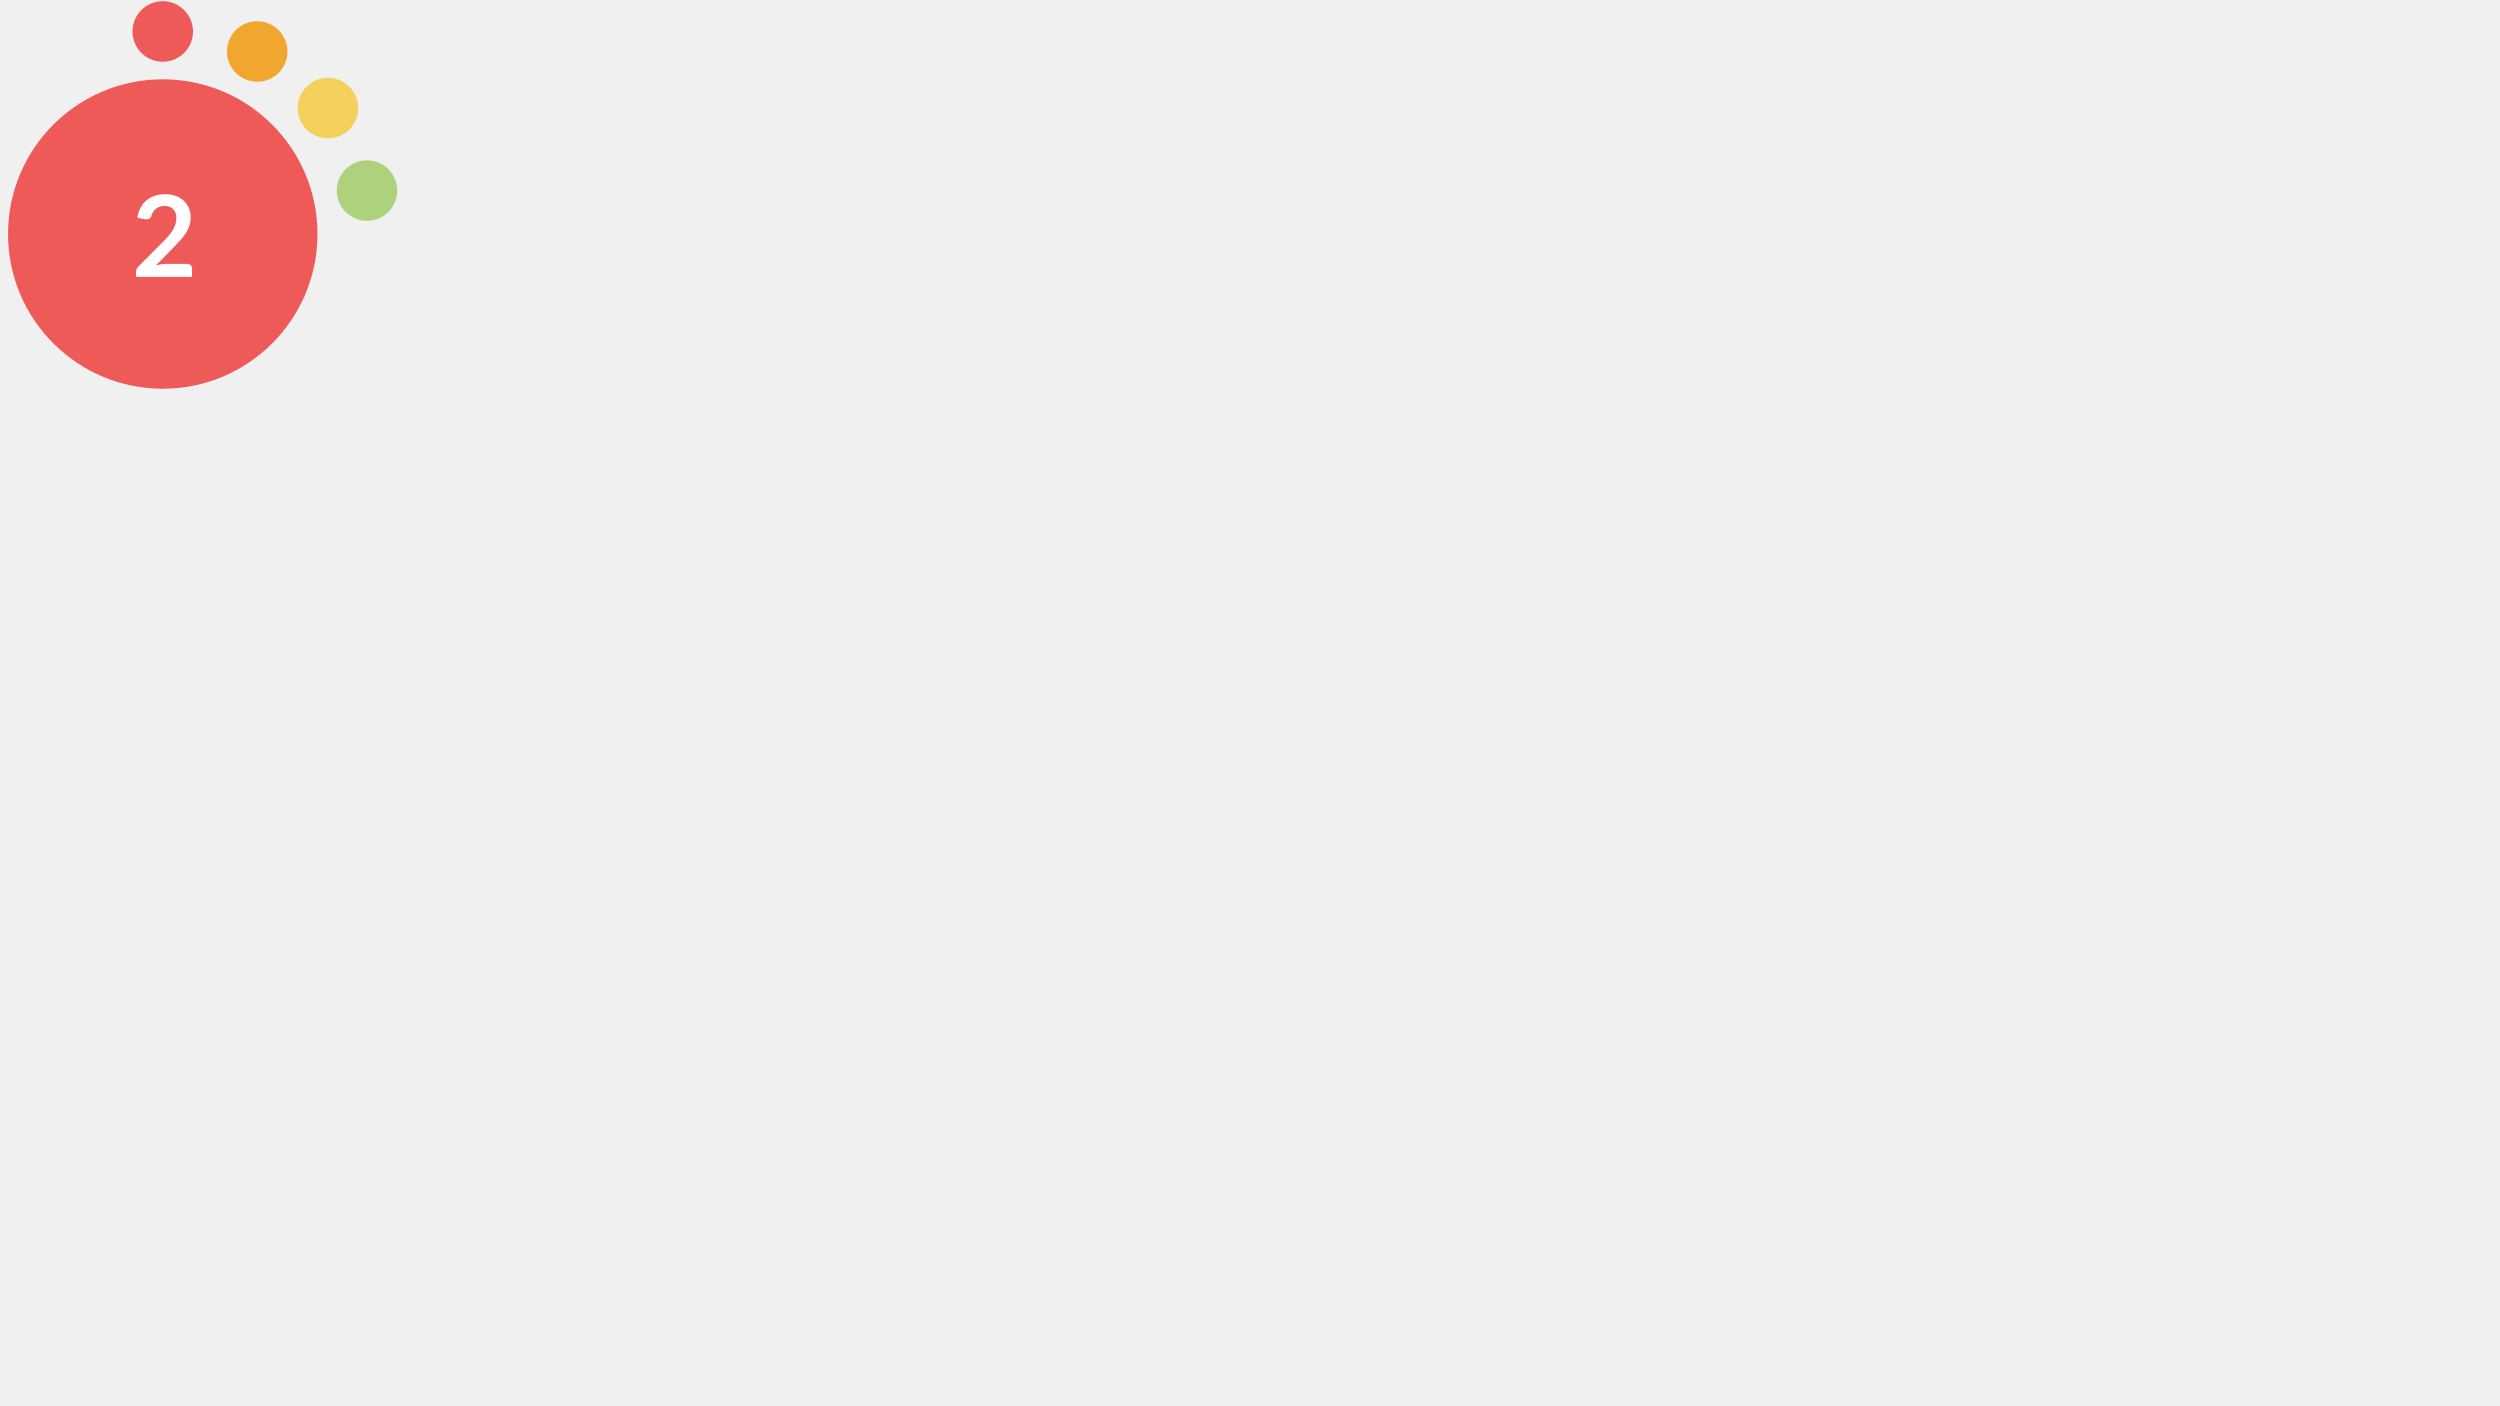
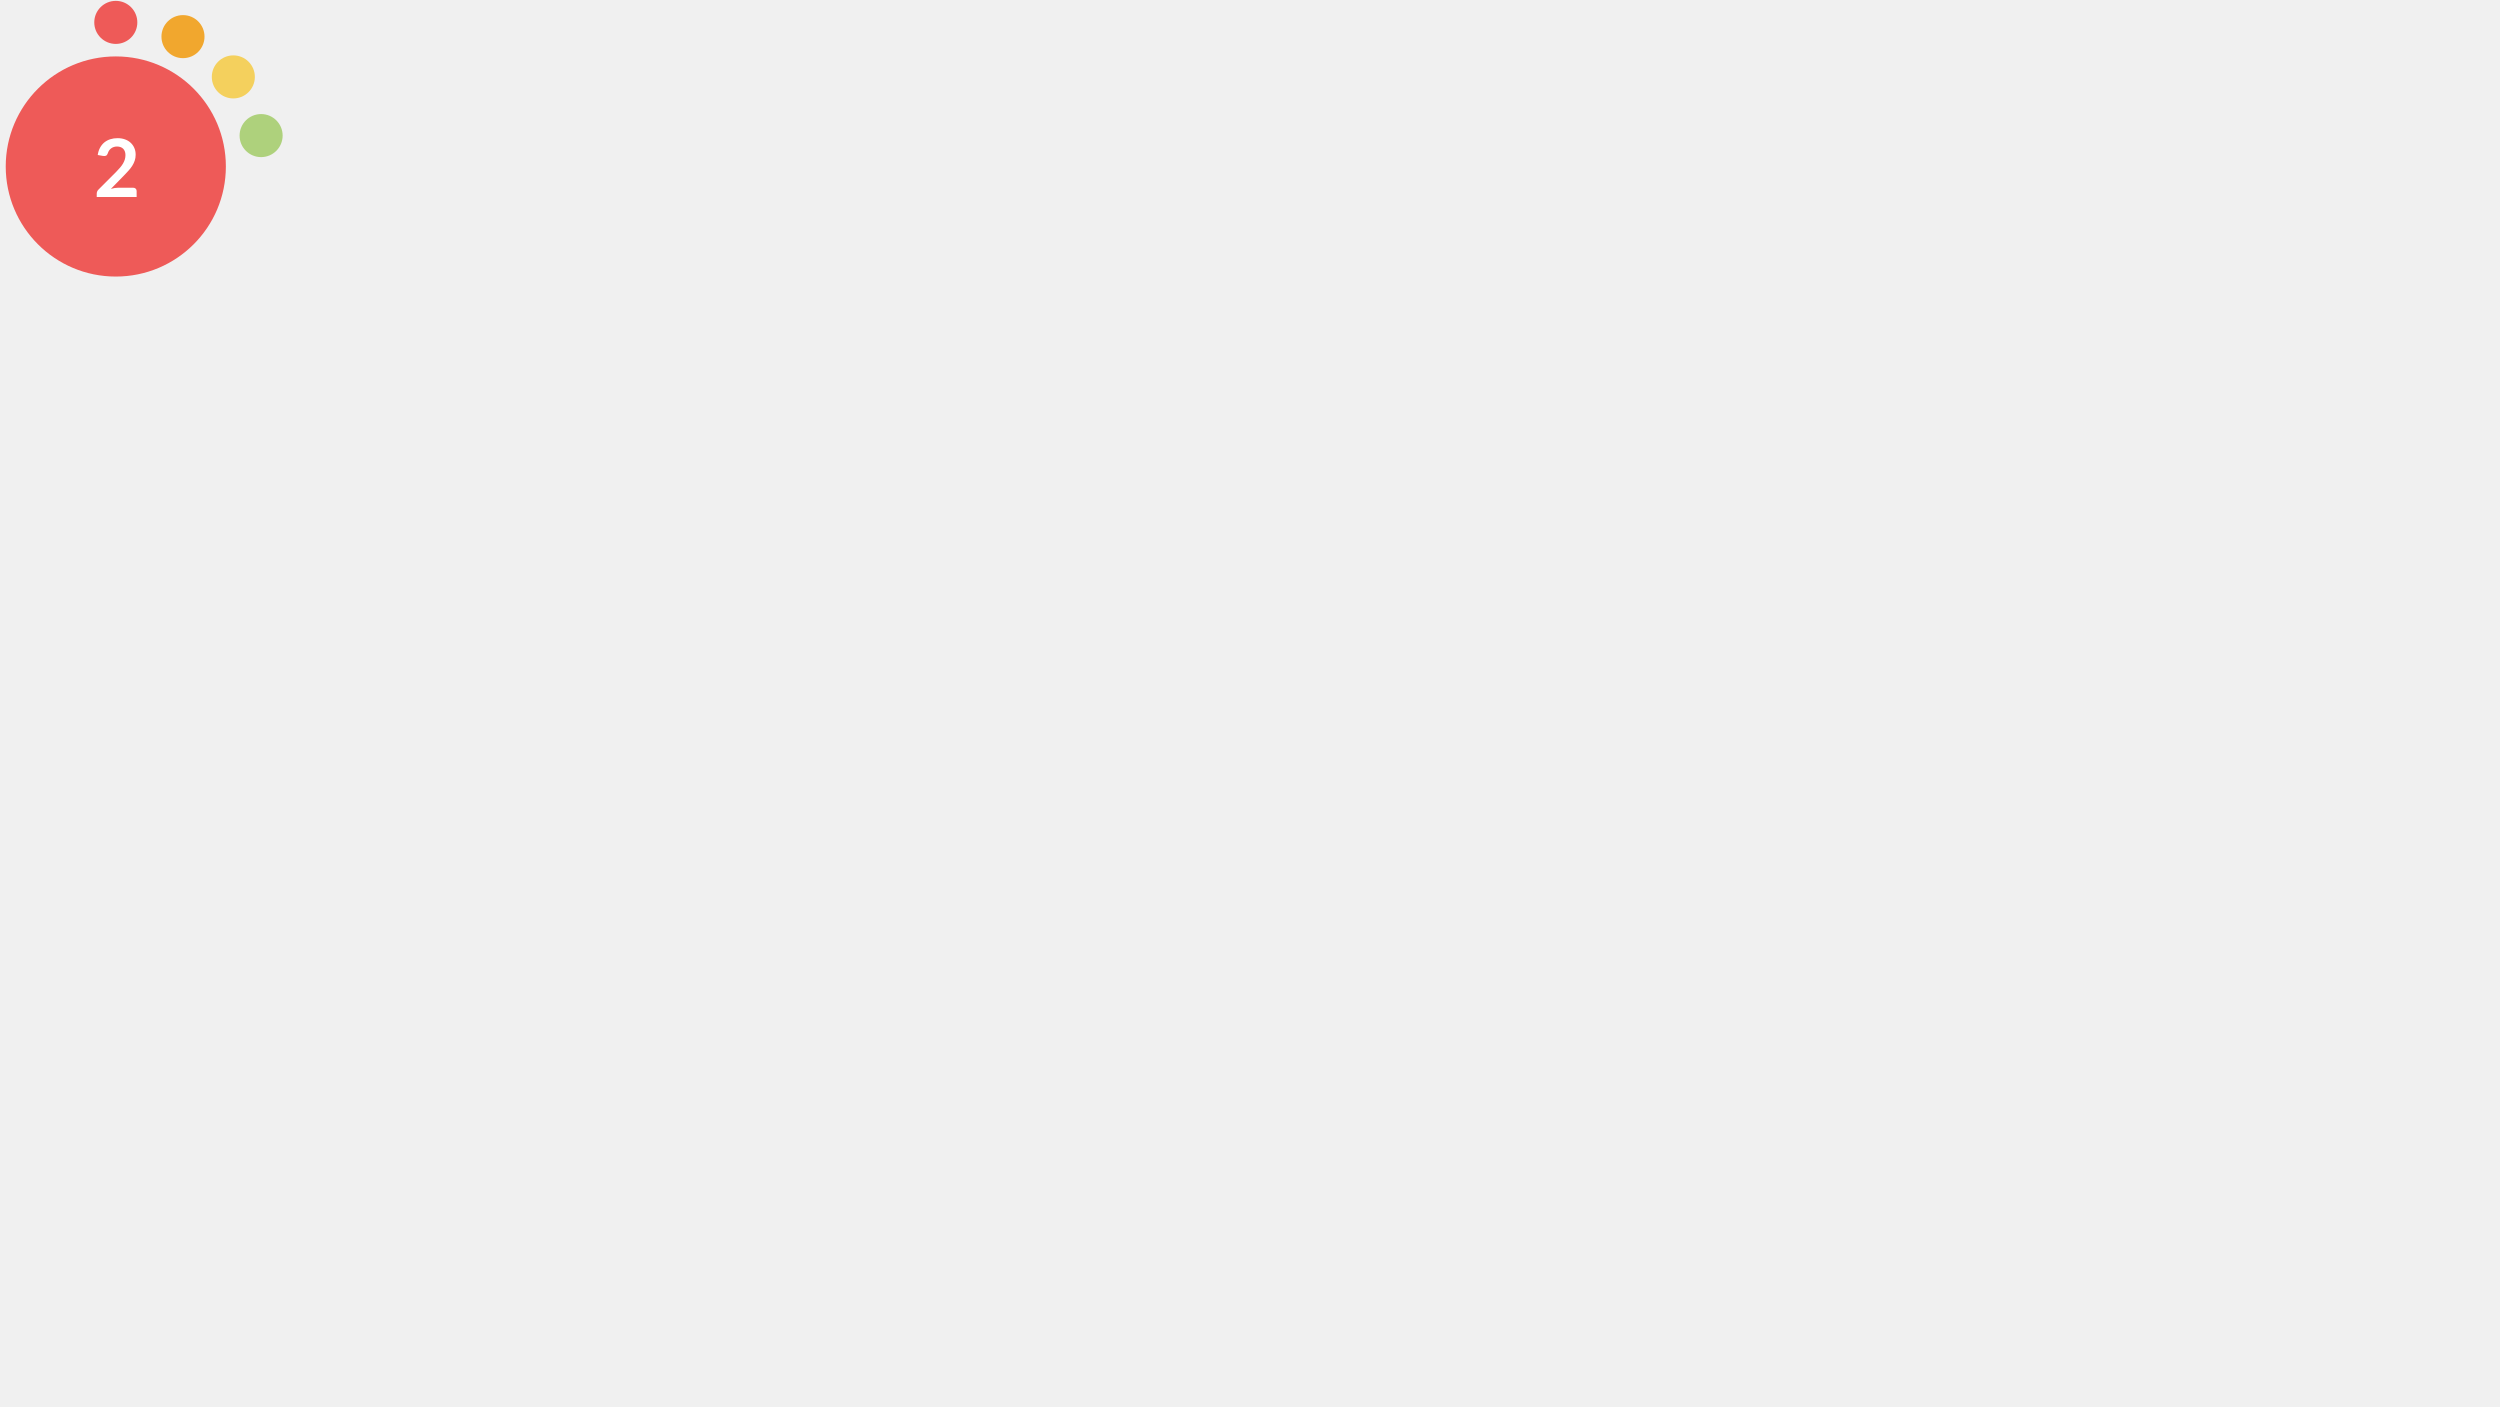
- <svg xmlns="http://www.w3.org/2000/svg" version="1.1" id="Layer_1" x="0px" y="0px" viewBox="0 0 1024.5 576 " style="enable-background:new 0 0 0 0;" xml:space="preserve">
+ <svg xmlns="http://www.w3.org/2000/svg" version="1.1" id="Layer_1" x="0px" y="0px" viewBox="0 0 1440 810 " style="enable-background:new 0 0 0 0;" xml:space="preserve">
  <style type="text/css">			.red{fill:#EE5A58;}		    .orange {fill:#F1A72E;}		    .green{fill:#AED17C;}			.yellow{fill:#F4D05D;}			.st2{fill:#FFFFFF;}			.st3{font-family:Lato-Bold, Lato;font-weight:700;}			.st4{font-size:46.339px;}		</style>
  <circle class="red" cx="66.7" cy="95.9" r="63.4" />
  <circle class="red" cx="66.7" cy="12.9" r="12.4" />
  <circle class="orange" cx="105.4" cy="21.1" r="12.4" />
  <circle class="yellow" cx="134.4" cy="44.3" r="12.4" />
  <circle class="green" cx="150.4" cy="78.1" r="12.4" />
  <text transform="matrix(1 0 0 1 53.9507 113.4561)" class="st2 st3 st4">2</text>
</svg>
